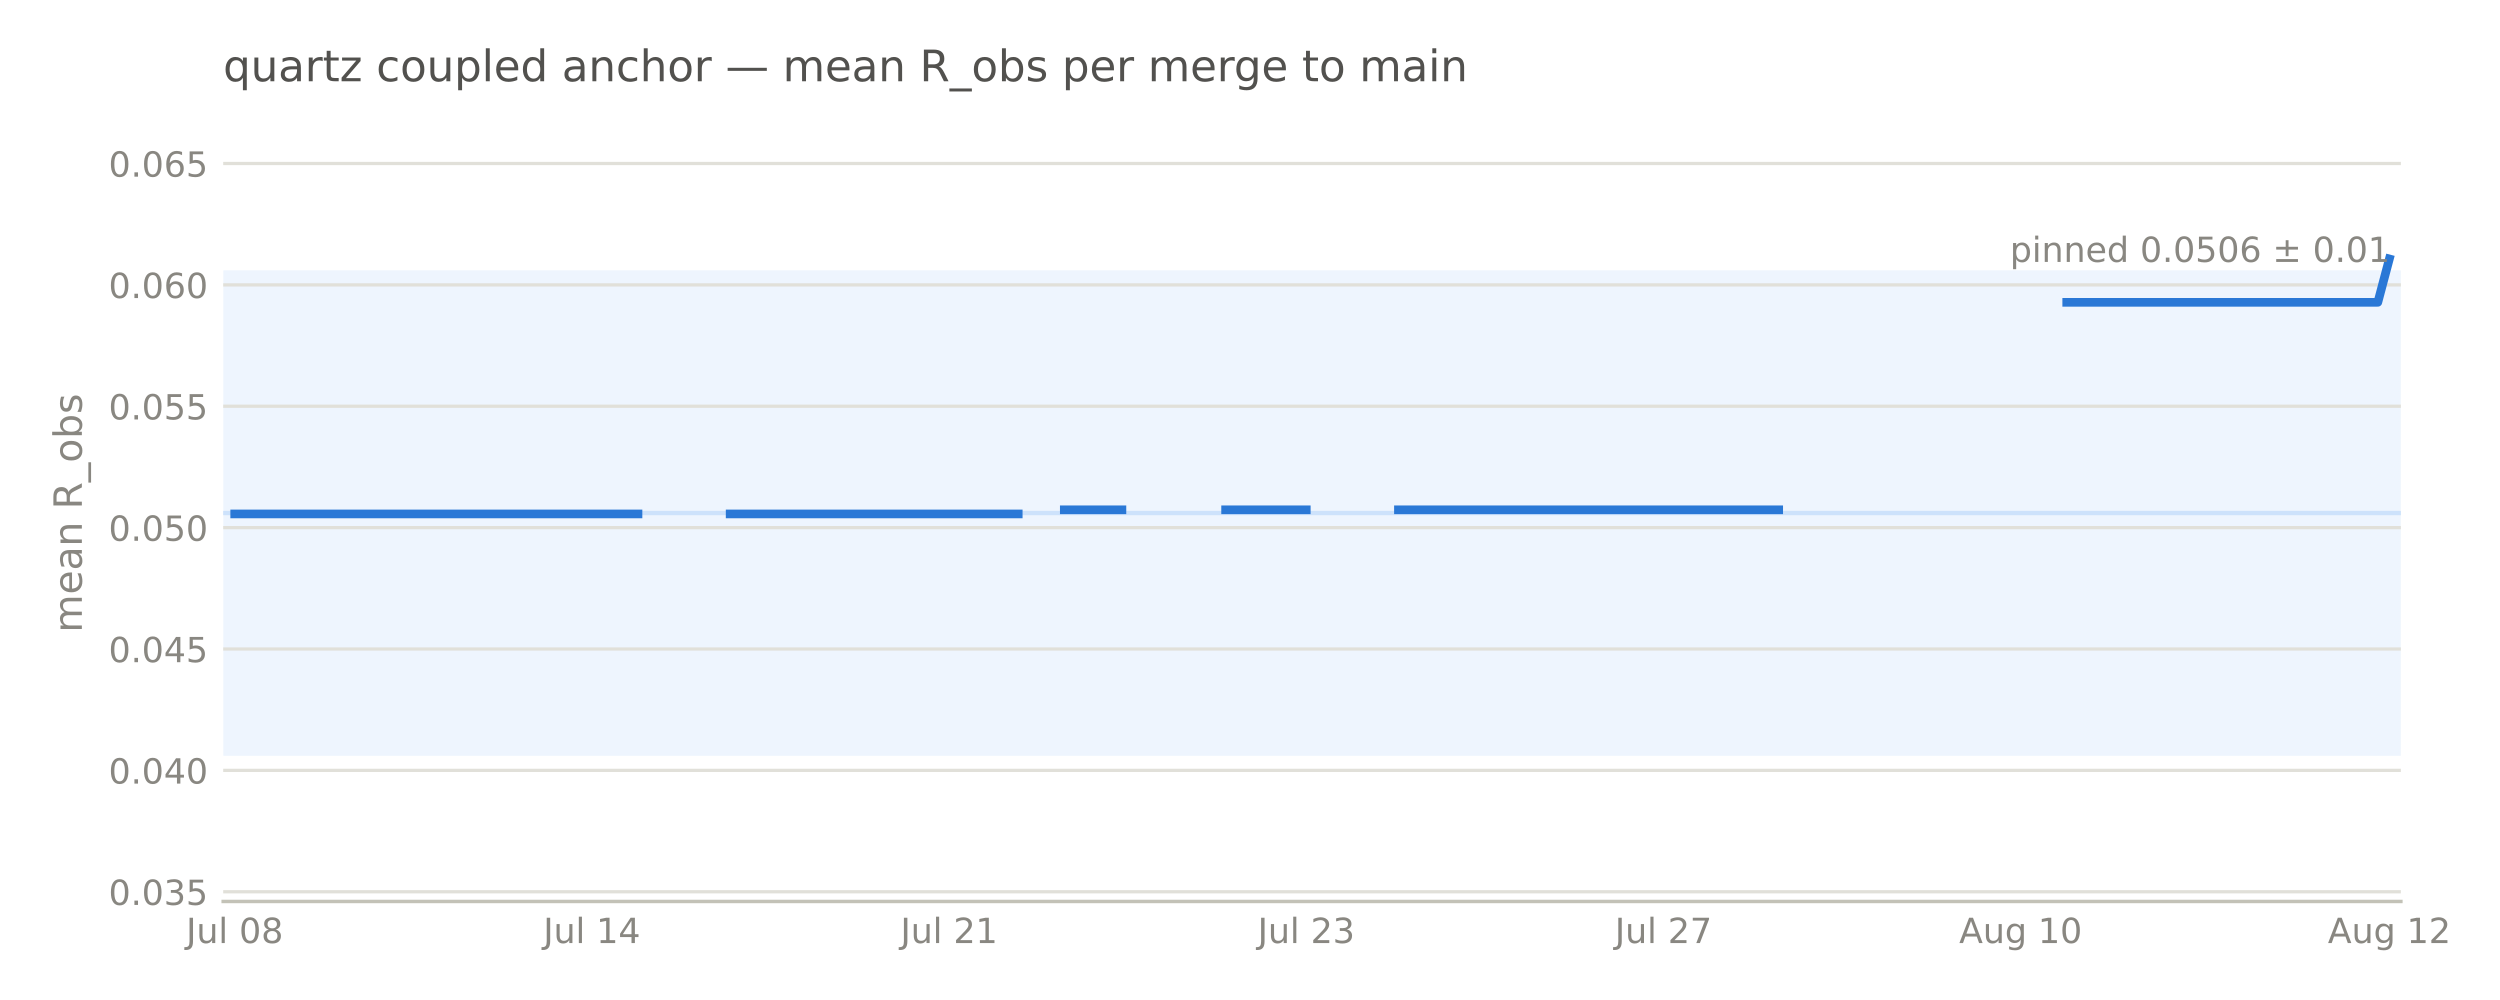
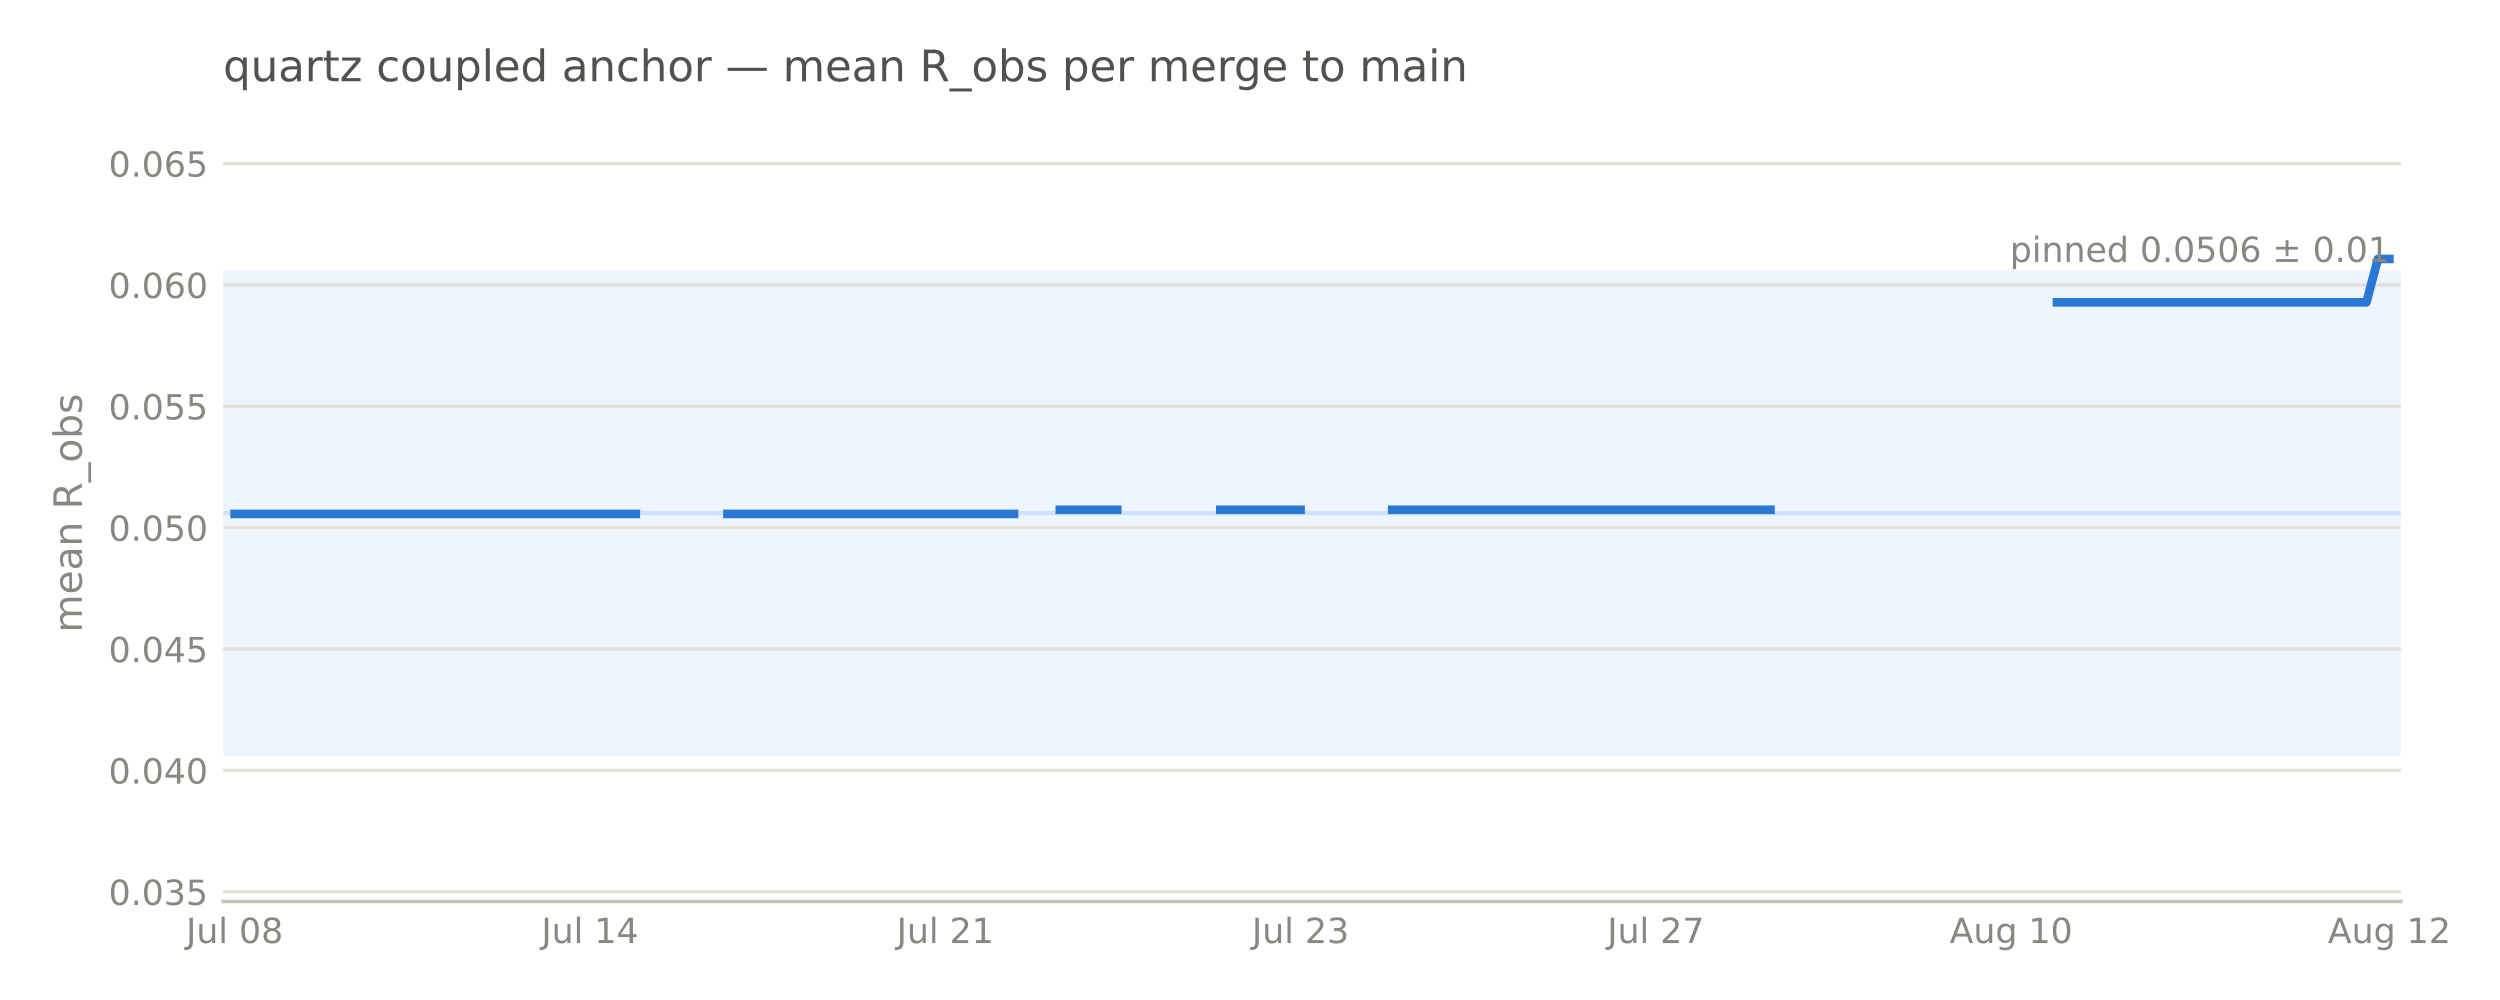
<svg xmlns="http://www.w3.org/2000/svg" width="576pt" height="230.4pt" viewBox="0 0 576 230.4" version="1.1">
  <defs>
    <style type="text/css">*{stroke-linejoin: round; stroke-linecap: butt}</style>
  </defs>
  <g id="figure_1">
    <g id="patch_1">
      <path d="M 0 230.4  L 576 230.4  L 576 0  L 0 0  L 0 230.4  z " style="fill: none; opacity: 0" />
    </g>
    <g id="axes_1">
      <g id="patch_2">
-         <path d="M 51.422 207.698  L 553.162 207.698  L 553.162 28.72  L 51.422 28.72  L 51.422 207.698  z " style="fill: none" />
+         <path d="M 51.422 207.698  L 553.149 207.698  L 553.149 28.72  L 51.422 28.72  L 51.422 207.698  z " style="fill: none" />
      </g>
      <g id="patch_3">
-         <path d="M 51.422 174.14  L 553.162 174.14  L 553.162 62.278  L 51.422 62.278  z " clip-path="url(#pfde728a63e)" style="fill: #cde2fb; opacity: 0.35" />
+         <path d="M 51.422 174.14  L 553.149 174.14  L 553.149 62.278  L 51.422 62.278  z " clip-path="url(#pe4e1d25ab8)" style="fill: #cde2fb; opacity: 0.35" />
      </g>
      <g id="matplotlib.axis_1">
        <g id="xtick_1">
          <g id="line2d_1" />
          <g id="text_1">
-             <text style="font-size: 8px; font-family: 'DejaVu Sans', 'Bitstream Vera Sans', 'Computer Modern Sans Serif', 'Lucida Grande', 'Verdana', 'Geneva', 'Lucid', 'Arial', 'Helvetica', 'Avant Garde', sans-serif; text-anchor: middle; fill: #898781" x="54.077" y="217.277" transform="rotate(-0 54.07682 217.2769)">Jul 08</text>
+             <text style="font-size: 8px; font-family: 'DejaVu Sans', 'Bitstream Vera Sans', 'Computer Modern Sans Serif', 'Lucida Grande', 'Verdana', 'Geneva', 'Lucid', 'Arial', 'Helvetica', 'Avant Garde', sans-serif; text-anchor: middle; fill: #898781" x="54.063" y="217.277" transform="rotate(-0 54.06278 217.2769)">Jul 08</text>
          </g>
        </g>
        <g id="xtick_2">
          <g id="line2d_2" />
          <g id="text_2">
-             <text style="font-size: 8px; font-family: 'DejaVu Sans', 'Bitstream Vera Sans', 'Computer Modern Sans Serif', 'Lucida Grande', 'Verdana', 'Geneva', 'Lucid', 'Arial', 'Helvetica', 'Avant Garde', sans-serif; text-anchor: middle; fill: #898781" x="136.373" y="217.277" transform="rotate(-0 136.3728 217.2769)">Jul 14</text>
+             <text style="font-size: 8px; font-family: 'DejaVu Sans', 'Bitstream Vera Sans', 'Computer Modern Sans Serif', 'Lucida Grande', 'Verdana', 'Geneva', 'Lucid', 'Arial', 'Helvetica', 'Avant Garde', sans-serif; text-anchor: middle; fill: #898781" x="135.924" y="217.277" transform="rotate(-0 135.9236 217.2769)">Jul 14</text>
          </g>
        </g>
        <g id="xtick_3">
          <g id="line2d_3" />
          <g id="text_3">
-             <text style="font-size: 8px; font-family: 'DejaVu Sans', 'Bitstream Vera Sans', 'Computer Modern Sans Serif', 'Lucida Grande', 'Verdana', 'Geneva', 'Lucid', 'Arial', 'Helvetica', 'Avant Garde', sans-serif; text-anchor: middle; fill: #898781" x="218.669" y="217.277" transform="rotate(-0 218.6687 217.2769)">Jul 21</text>
+             <text style="font-size: 8px; font-family: 'DejaVu Sans', 'Bitstream Vera Sans', 'Computer Modern Sans Serif', 'Lucida Grande', 'Verdana', 'Geneva', 'Lucid', 'Arial', 'Helvetica', 'Avant Garde', sans-serif; text-anchor: middle; fill: #898781" x="217.784" y="217.277" transform="rotate(-0 217.7843 217.2769)">Jul 21</text>
          </g>
        </g>
        <g id="xtick_4">
          <g id="line2d_4" />
          <g id="text_4">
-             <text style="font-size: 8px; font-family: 'DejaVu Sans', 'Bitstream Vera Sans', 'Computer Modern Sans Serif', 'Lucida Grande', 'Verdana', 'Geneva', 'Lucid', 'Arial', 'Helvetica', 'Avant Garde', sans-serif; text-anchor: middle; fill: #898781" x="300.965" y="217.277" transform="rotate(-0 300.9647 217.2769)">Jul 23</text>
+             <text style="font-size: 8px; font-family: 'DejaVu Sans', 'Bitstream Vera Sans', 'Computer Modern Sans Serif', 'Lucida Grande', 'Verdana', 'Geneva', 'Lucid', 'Arial', 'Helvetica', 'Avant Garde', sans-serif; text-anchor: middle; fill: #898781" x="299.645" y="217.277" transform="rotate(-0 299.6451 217.2769)">Jul 23</text>
          </g>
        </g>
        <g id="xtick_5">
          <g id="line2d_5" />
          <g id="text_5">
-             <text style="font-size: 8px; font-family: 'DejaVu Sans', 'Bitstream Vera Sans', 'Computer Modern Sans Serif', 'Lucida Grande', 'Verdana', 'Geneva', 'Lucid', 'Arial', 'Helvetica', 'Avant Garde', sans-serif; text-anchor: middle; fill: #898781" x="383.261" y="217.277" transform="rotate(-0 383.2606 217.2769)">Jul 27</text>
+             <text style="font-size: 8px; font-family: 'DejaVu Sans', 'Bitstream Vera Sans', 'Computer Modern Sans Serif', 'Lucida Grande', 'Verdana', 'Geneva', 'Lucid', 'Arial', 'Helvetica', 'Avant Garde', sans-serif; text-anchor: middle; fill: #898781" x="381.506" y="217.277" transform="rotate(-0 381.5059 217.2769)">Jul 27</text>
          </g>
        </g>
        <g id="xtick_6">
          <g id="line2d_6" />
          <g id="text_6">
-             <text style="font-size: 8px; font-family: 'DejaVu Sans', 'Bitstream Vera Sans', 'Computer Modern Sans Serif', 'Lucida Grande', 'Verdana', 'Geneva', 'Lucid', 'Arial', 'Helvetica', 'Avant Garde', sans-serif; text-anchor: middle; fill: #898781" x="465.557" y="217.276" transform="rotate(-0 465.5565 217.2763)">Aug 10</text>
+             <text style="font-size: 8px; font-family: 'DejaVu Sans', 'Bitstream Vera Sans', 'Computer Modern Sans Serif', 'Lucida Grande', 'Verdana', 'Geneva', 'Lucid', 'Arial', 'Helvetica', 'Avant Garde', sans-serif; text-anchor: middle; fill: #898781" x="463.367" y="217.276" transform="rotate(-0 463.3667 217.2763)">Aug 10</text>
          </g>
        </g>
        <g id="xtick_7">
          <g id="line2d_7" />
          <g id="text_7">
-             <text style="font-size: 8px; font-family: 'DejaVu Sans', 'Bitstream Vera Sans', 'Computer Modern Sans Serif', 'Lucida Grande', 'Verdana', 'Geneva', 'Lucid', 'Arial', 'Helvetica', 'Avant Garde', sans-serif; text-anchor: middle; fill: #898781" x="550.507" y="217.276" transform="rotate(-0 550.5072 217.2763)">Aug 12</text>
+             <text style="font-size: 8px; font-family: 'DejaVu Sans', 'Bitstream Vera Sans', 'Computer Modern Sans Serif', 'Lucida Grande', 'Verdana', 'Geneva', 'Lucid', 'Arial', 'Helvetica', 'Avant Garde', sans-serif; text-anchor: middle; fill: #898781" x="550.509" y="217.276" transform="rotate(-0 550.5088 217.2763)">Aug 12</text>
          </g>
        </g>
      </g>
      <g id="matplotlib.axis_2">
        <g id="ytick_1">
          <g id="line2d_8">
-             <path d="M 51.422 205.461  L 553.162 205.461  " clip-path="url(#pfde728a63e)" style="fill: none; stroke: #e1e0d9; stroke-width: 0.75; stroke-linecap: square" />
+             <path d="M 51.422 205.461  L 553.149 205.461  " clip-path="url(#pe4e1d25ab8)" style="fill: none; stroke: #e1e0d9; stroke-width: 0.75; stroke-linecap: square" />
          </g>
          <g id="line2d_9" />
          <g id="text_8">
            <text style="font-size: 8px; font-family: 'DejaVu Sans', 'Bitstream Vera Sans', 'Computer Modern Sans Serif', 'Lucida Grande', 'Verdana', 'Geneva', 'Lucid', 'Arial', 'Helvetica', 'Avant Garde', sans-serif; text-anchor: end; fill: #898781" x="47.922" y="208.5" transform="rotate(-0 47.92211 208.5)">0.035</text>
          </g>
        </g>
        <g id="ytick_2">
          <g id="line2d_10">
-             <path d="M 51.422 177.496  L 553.162 177.496  " clip-path="url(#pfde728a63e)" style="fill: none; stroke: #e1e0d9; stroke-width: 0.75; stroke-linecap: square" />
+             <path d="M 51.422 177.496  L 553.149 177.496  " clip-path="url(#pe4e1d25ab8)" style="fill: none; stroke: #e1e0d9; stroke-width: 0.75; stroke-linecap: square" />
          </g>
          <g id="line2d_11" />
          <g id="text_9">
            <text style="font-size: 8px; font-family: 'DejaVu Sans', 'Bitstream Vera Sans', 'Computer Modern Sans Serif', 'Lucida Grande', 'Verdana', 'Geneva', 'Lucid', 'Arial', 'Helvetica', 'Avant Garde', sans-serif; text-anchor: end; fill: #898781" x="47.922" y="180.535" transform="rotate(-0 47.92211 180.5346)">0.040</text>
          </g>
        </g>
        <g id="ytick_3">
          <g id="line2d_12">
-             <path d="M 51.422 149.53  L 553.162 149.53  " clip-path="url(#pfde728a63e)" style="fill: none; stroke: #e1e0d9; stroke-width: 0.75; stroke-linecap: square" />
+             <path d="M 51.422 149.53  L 553.149 149.53  " clip-path="url(#pe4e1d25ab8)" style="fill: none; stroke: #e1e0d9; stroke-width: 0.75; stroke-linecap: square" />
          </g>
          <g id="line2d_13" />
          <g id="text_10">
            <text style="font-size: 8px; font-family: 'DejaVu Sans', 'Bitstream Vera Sans', 'Computer Modern Sans Serif', 'Lucida Grande', 'Verdana', 'Geneva', 'Lucid', 'Arial', 'Helvetica', 'Avant Garde', sans-serif; text-anchor: end; fill: #898781" x="47.922" y="152.569" transform="rotate(-0 47.92211 152.5693)">0.045</text>
          </g>
        </g>
        <g id="ytick_4">
          <g id="line2d_14">
-             <path d="M 51.422 121.565  L 553.162 121.565  " clip-path="url(#pfde728a63e)" style="fill: none; stroke: #e1e0d9; stroke-width: 0.75; stroke-linecap: square" />
+             <path d="M 51.422 121.565  L 553.149 121.565  " clip-path="url(#pe4e1d25ab8)" style="fill: none; stroke: #e1e0d9; stroke-width: 0.75; stroke-linecap: square" />
          </g>
          <g id="line2d_15" />
          <g id="text_11">
            <text style="font-size: 8px; font-family: 'DejaVu Sans', 'Bitstream Vera Sans', 'Computer Modern Sans Serif', 'Lucida Grande', 'Verdana', 'Geneva', 'Lucid', 'Arial', 'Helvetica', 'Avant Garde', sans-serif; text-anchor: end; fill: #898781" x="47.922" y="124.604" transform="rotate(-0 47.92211 124.604)">0.050</text>
          </g>
        </g>
        <g id="ytick_5">
          <g id="line2d_16">
-             <path d="M 51.422 93.6  L 553.162 93.6  " clip-path="url(#pfde728a63e)" style="fill: none; stroke: #e1e0d9; stroke-width: 0.75; stroke-linecap: square" />
+             <path d="M 51.422 93.6  L 553.149 93.6  " clip-path="url(#pe4e1d25ab8)" style="fill: none; stroke: #e1e0d9; stroke-width: 0.75; stroke-linecap: square" />
          </g>
          <g id="line2d_17" />
          <g id="text_12">
            <text style="font-size: 8px; font-family: 'DejaVu Sans', 'Bitstream Vera Sans', 'Computer Modern Sans Serif', 'Lucida Grande', 'Verdana', 'Geneva', 'Lucid', 'Arial', 'Helvetica', 'Avant Garde', sans-serif; text-anchor: end; fill: #898781" x="47.922" y="96.639" transform="rotate(-0 47.92211 96.63863)">0.055</text>
          </g>
        </g>
        <g id="ytick_6">
          <g id="line2d_18">
-             <path d="M 51.422 65.634  L 553.162 65.634  " clip-path="url(#pfde728a63e)" style="fill: none; stroke: #e1e0d9; stroke-width: 0.75; stroke-linecap: square" />
+             <path d="M 51.422 65.634  L 553.149 65.634  " clip-path="url(#pe4e1d25ab8)" style="fill: none; stroke: #e1e0d9; stroke-width: 0.75; stroke-linecap: square" />
          </g>
          <g id="line2d_19" />
          <g id="text_13">
            <text style="font-size: 8px; font-family: 'DejaVu Sans', 'Bitstream Vera Sans', 'Computer Modern Sans Serif', 'Lucida Grande', 'Verdana', 'Geneva', 'Lucid', 'Arial', 'Helvetica', 'Avant Garde', sans-serif; text-anchor: end; fill: #898781" x="47.922" y="68.673" transform="rotate(-0 47.92211 68.6733)">0.060</text>
          </g>
        </g>
        <g id="ytick_7">
          <g id="line2d_20">
-             <path d="M 51.422 37.669  L 553.162 37.669  " clip-path="url(#pfde728a63e)" style="fill: none; stroke: #e1e0d9; stroke-width: 0.75; stroke-linecap: square" />
+             <path d="M 51.422 37.669  L 553.149 37.669  " clip-path="url(#pe4e1d25ab8)" style="fill: none; stroke: #e1e0d9; stroke-width: 0.75; stroke-linecap: square" />
          </g>
          <g id="line2d_21" />
          <g id="text_14">
            <text style="font-size: 8px; font-family: 'DejaVu Sans', 'Bitstream Vera Sans', 'Computer Modern Sans Serif', 'Lucida Grande', 'Verdana', 'Geneva', 'Lucid', 'Arial', 'Helvetica', 'Avant Garde', sans-serif; text-anchor: end; fill: #898781" x="47.922" y="40.708" transform="rotate(-0 47.92211 40.70797)">0.065</text>
          </g>
        </g>
        <g id="text_15">
          <text style="font-size: 9px; font-family: 'DejaVu Sans', 'Bitstream Vera Sans', 'Computer Modern Sans Serif', 'Lucida Grande', 'Verdana', 'Geneva', 'Lucid', 'Arial', 'Helvetica', 'Avant Garde', sans-serif; text-anchor: middle; fill: #898781" x="18.858" y="118.209" transform="rotate(-90 18.8575 118.2091)">mean R_obs</text>
        </g>
      </g>
      <g id="line2d_22">
-         <path d="M 51.422 118.209  L 553.162 118.209  " clip-path="url(#pfde728a63e)" style="fill: none; stroke: #cde2fb; stroke-linecap: square" />
+         <path d="M 51.422 118.209  L 553.149 118.209  " clip-path="url(#pe4e1d25ab8)" style="fill: none; stroke: #cde2fb; stroke-linecap: square" />
      </g>
      <g id="patch_4">
-         <path d="M 51.422 207.698  L 553.162 207.698  " style="fill: none; stroke: #c3c2b7; stroke-width: 0.8; stroke-linejoin: miter; stroke-linecap: square" />
+         <path d="M 51.422 207.698  L 553.149 207.698  " style="fill: none; stroke: #c3c2b7; stroke-width: 0.8; stroke-linejoin: miter; stroke-linecap: square" />
      </g>
      <g id="line2d_23">
-         <path d="M 54.077 118.409  L 146.992 118.409  M 168.229 118.409  L 234.597 118.409  M 245.216 117.455  L 258.489 117.455  M 282.382 117.455  L 300.965 117.455  M 322.202 117.455  L 409.808 117.455  M 476.175 69.652  L 547.852 69.652  L 550.507 59.661  L 550.507 59.661  " clip-path="url(#pfde728a63e)" style="fill: none; stroke: #2a78d6; stroke-width: 2; stroke-linecap: square" />
+         <path d="M 54.063 118.409  L 146.486 118.409  M 167.612 118.409  L 233.628 118.409  M 244.191 117.455  L 257.394 117.455  M 281.16 117.455  L 299.645 117.455  M 320.77 117.455  L 407.913 117.455  M 473.929 69.652  L 545.227 69.652  L 547.868 59.661  L 550.509 59.661  L 550.509 59.661  " clip-path="url(#pe4e1d25ab8)" style="fill: none; stroke: #2a78d6; stroke-width: 2; stroke-linecap: square" />
      </g>
      <g id="text_16">
-         <text style="font-size: 8px; font-family: 'DejaVu Sans', 'Bitstream Vera Sans', 'Computer Modern Sans Serif', 'Lucida Grande', 'Verdana', 'Geneva', 'Lucid', 'Arial', 'Helvetica', 'Avant Garde', sans-serif; text-anchor: end; fill: #898781" x="550.653" y="60.357" transform="rotate(-0 550.6532 60.35652)">pinned 0.0506 ± 0.01</text>
+         <text style="font-size: 8px; font-family: 'DejaVu Sans', 'Bitstream Vera Sans', 'Computer Modern Sans Serif', 'Lucida Grande', 'Verdana', 'Geneva', 'Lucid', 'Arial', 'Helvetica', 'Avant Garde', sans-serif; text-anchor: end; fill: #898781" x="550.641" y="60.357" transform="rotate(-0 550.6408 60.35652)">pinned 0.0506 ± 0.01</text>
      </g>
      <g id="text_17">
        <text style="font-size: 10px; font-family: 'DejaVu Sans', 'Bitstream Vera Sans', 'Computer Modern Sans Serif', 'Lucida Grande', 'Verdana', 'Geneva', 'Lucid', 'Arial', 'Helvetica', 'Avant Garde', sans-serif; text-anchor: start; fill: #52514e" x="51.422" y="18.72" transform="rotate(-0 51.42211 18.72)">quartz coupled anchor — mean R_obs per merge to main</text>
      </g>
    </g>
  </g>
  <defs>
-     <clipPath id="pfde728a63e">
-       <rect x="51.422" y="28.72" width="501.74" height="178.978" />
+     <clipPath id="pe4e1d25ab8">
+       <rect x="51.422" y="28.72" width="501.727" height="178.978" />
    </clipPath>
  </defs>
</svg>
